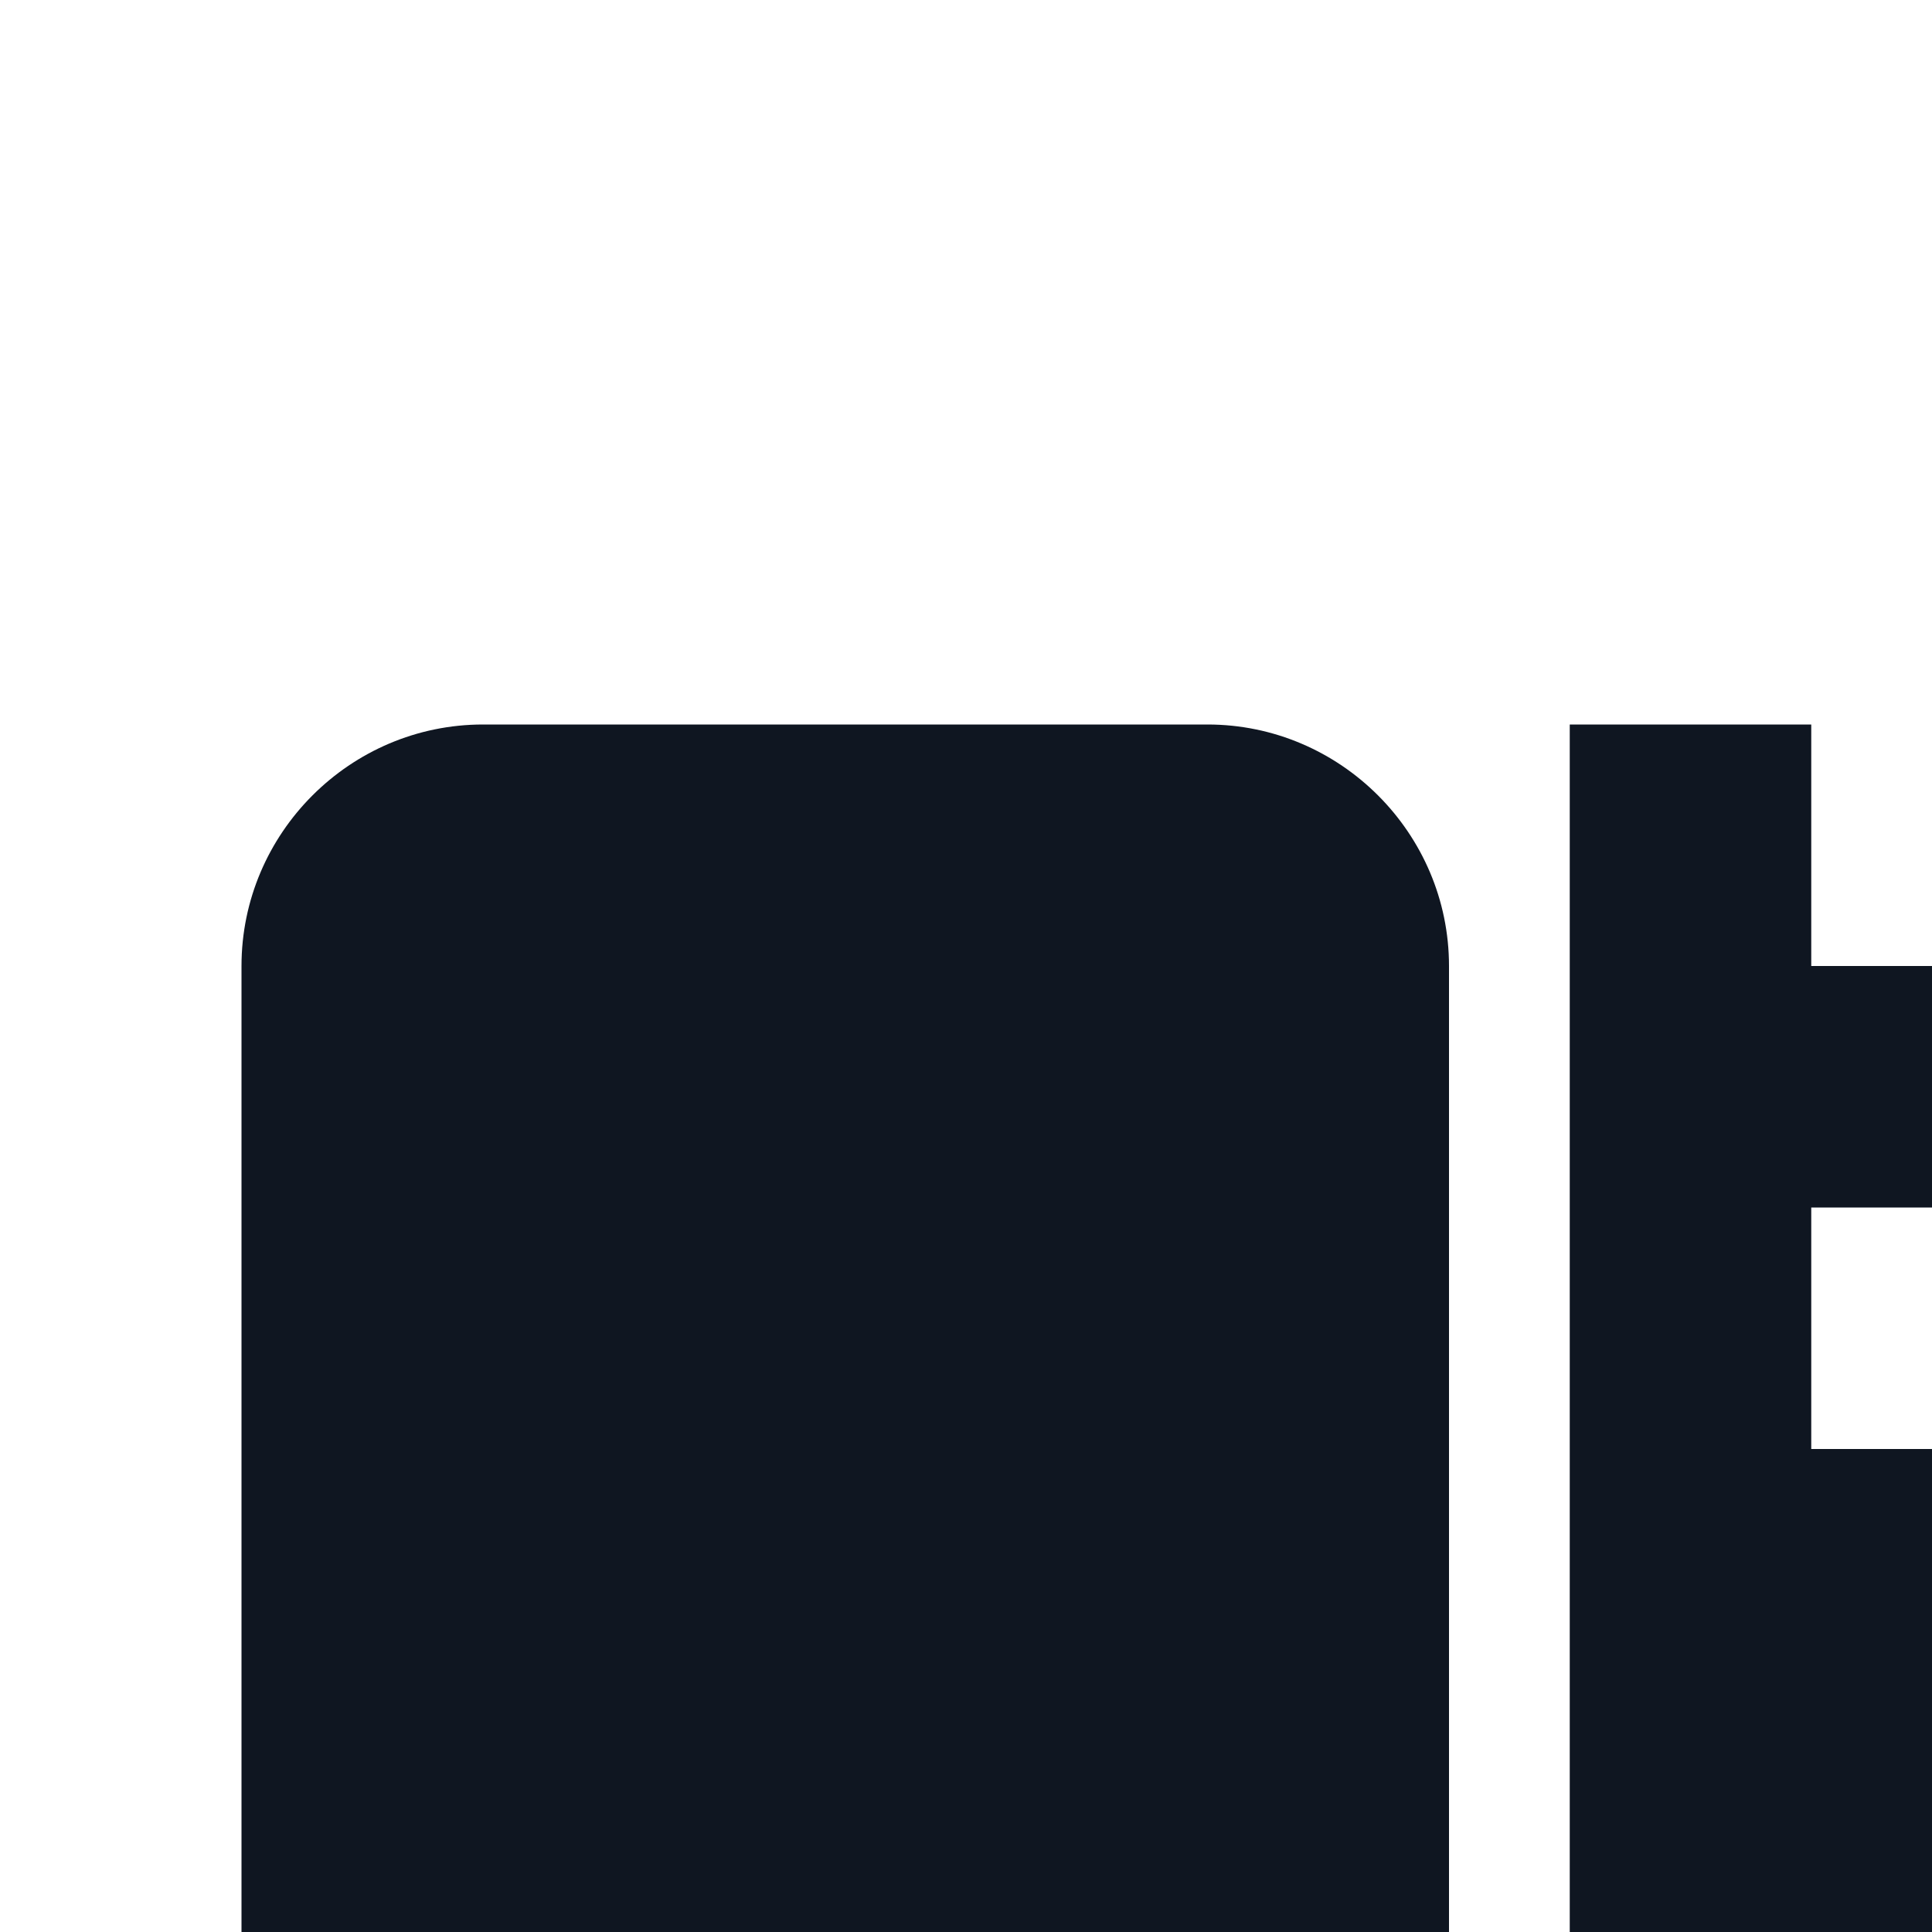
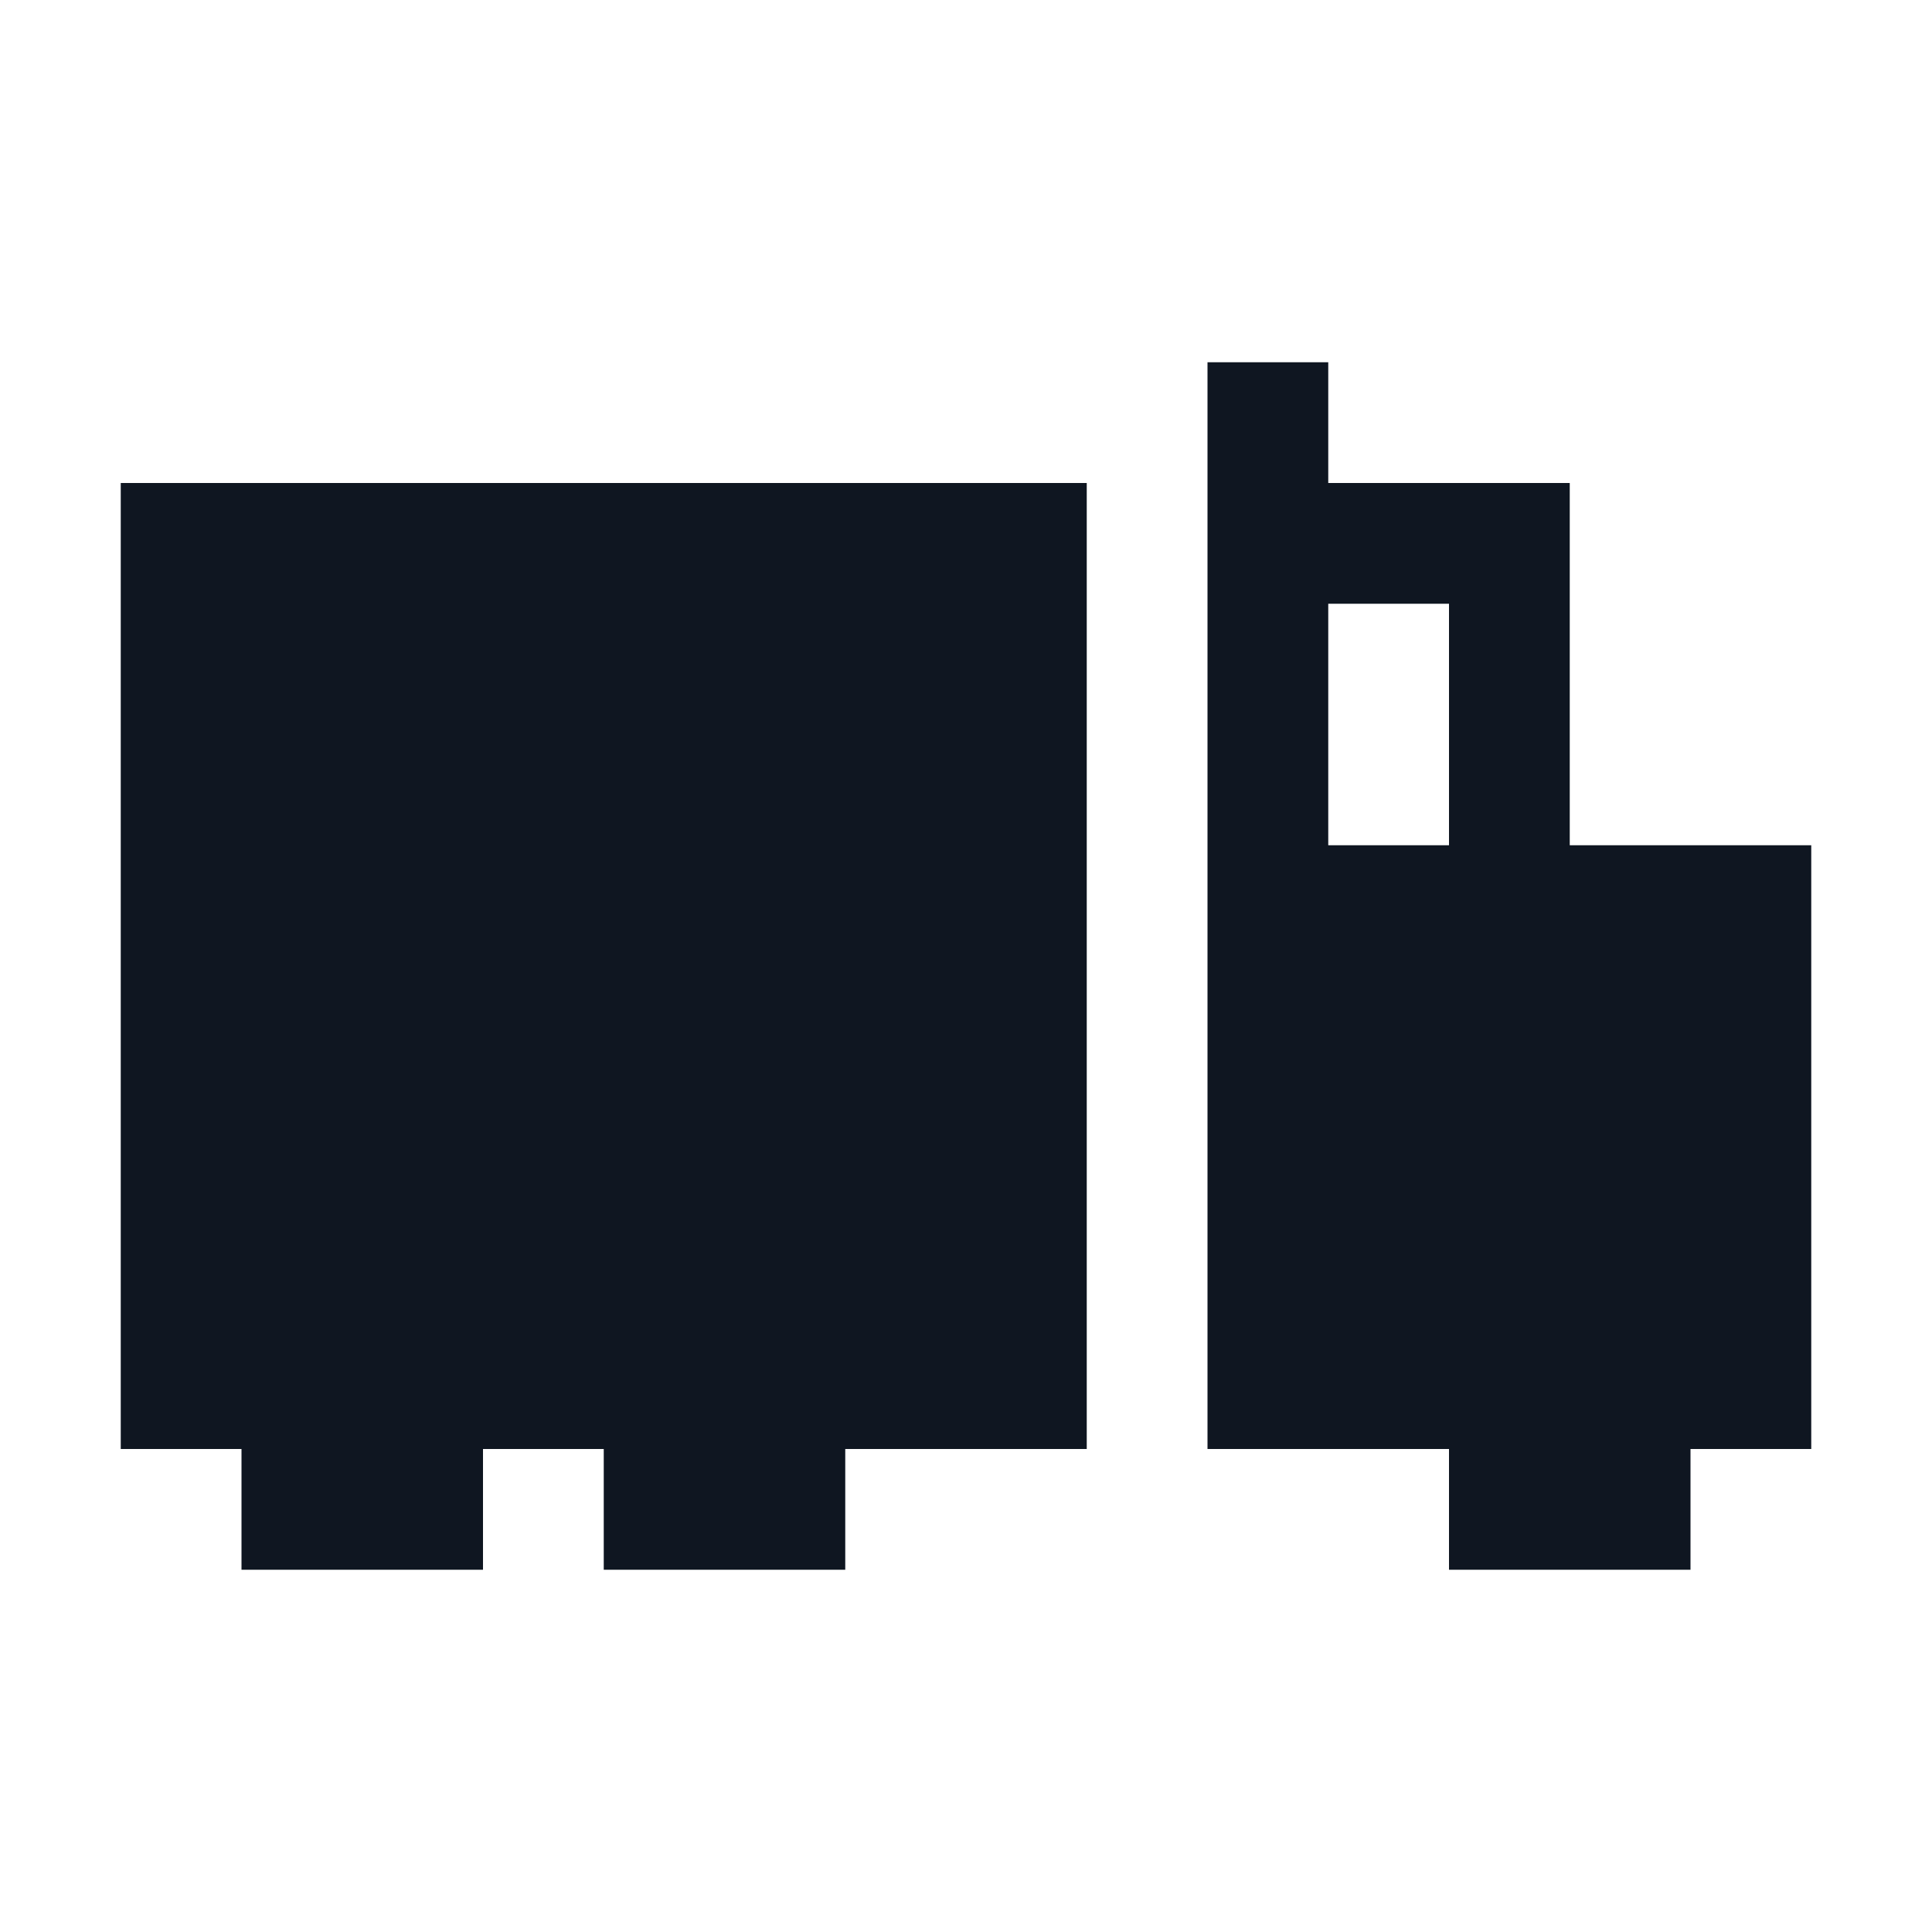
<svg xmlns="http://www.w3.org/2000/svg" width="16" height="16" viewBox="0 0 16 16" fill="none">
-   <path d="M20 12V10C20 8.9 19.1 8 18 8H15V6H13V16H12V8C12 6.9 11.1 6 10 6H4C2.9 6 2 6.9 2 8V17.4C2 18.6 2.8 19.8 4.1 20C5.5 20.2 6.7 19.3 7 18H7.1C7.3 19.1 8.3 20 9.5 20C10.7 20 11.7 19.1 11.9 18H12.1H12.5H14.9C15.1 19.1 16.1 20 17.3 20C18.5 20 19.5 19.1 19.7 18H22V14C22 12.9 21.1 12 20 12ZM4.5 18.5C3.9 18.5 3.5 18.1 3.5 17.5C3.5 16.9 3.9 16.5 4.5 16.5C5.1 16.5 5.5 16.9 5.5 17.5C5.5 18.1 5.1 18.5 4.5 18.5ZM9.5 18.5C8.9 18.5 8.5 18.1 8.5 17.5C8.5 16.9 8.9 16.5 9.5 16.5C10.1 16.5 10.5 16.9 10.5 17.5C10.5 18.1 10.1 18.5 9.5 18.5ZM15 12V10H18V12H15ZM17.5 18.5C16.9 18.5 16.5 18.1 16.5 17.5C16.5 16.9 16.9 16.5 17.5 16.5C18.1 16.5 18.5 16.9 18.5 17.5C18.5 18.1 18.1 18.5 17.5 18.5Z" fill="#0F1621" />
+   <path d="M1 4H9V12H7V13H5V12H4V13H2V12H1V4ZM15 7V12H14V13H12V12H10V3H11V4H13V7H15ZM12 5H11V7H12V5Z" fill="#0F1621" />
</svg>
